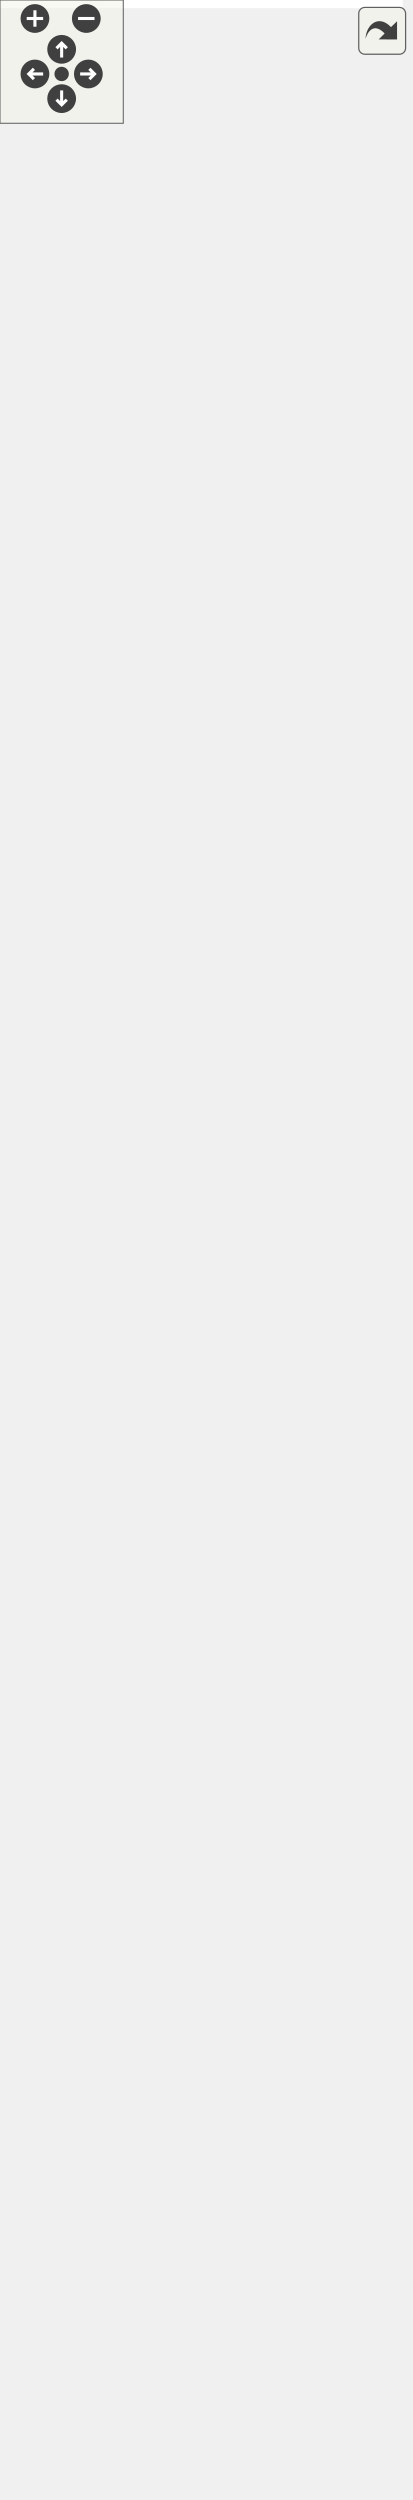
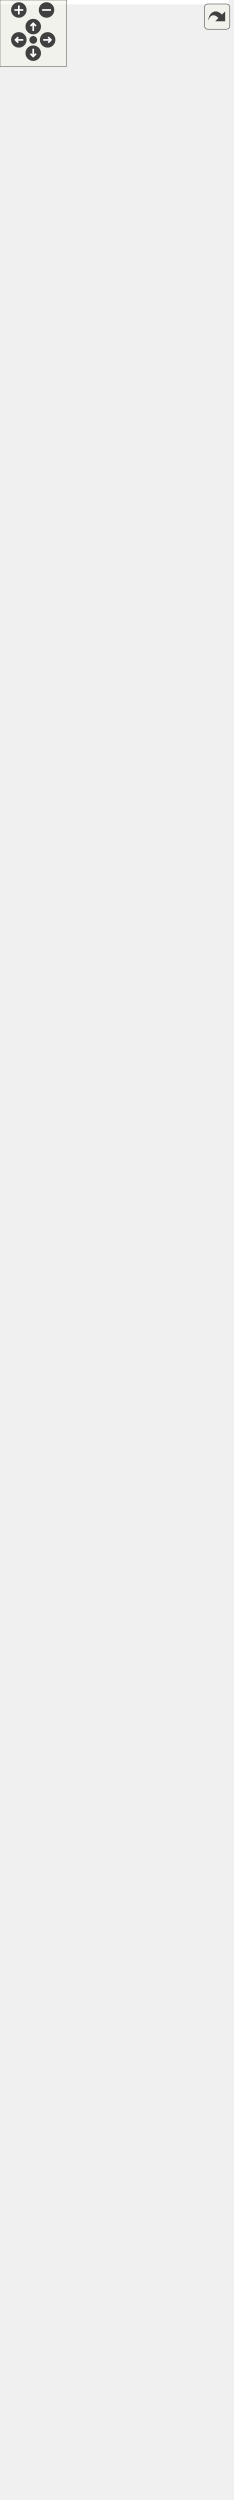
<svg xmlns="http://www.w3.org/2000/svg" xmlns:xlink="http://www.w3.org/1999/xlink" id="main" version="1.1" xml:space="preserve">
  <style type="text/css">
.edge:hover path { stroke: red; }
.edge:hover polygon { stroke: red; fill: red; }
</style>
  <defs>
    <circle id="rim" cx="0" cy="0" r="7" />
    <circle id="rim2" cx="0" cy="0" r="3.5" />
    <g id="zoomPlus">
      <use xlink:href="#rim" fill="#404040">
        <set attributeName="fill" to="#808080" begin="zoomplus.mouseover" end="zoomplus.mouseout" />
      </use>
      <path d="M-4,0h8M0,-4v8" fill="none" stroke="white" stroke-width="1.5" pointer-events="none" />
    </g>
    <g id="zoomMin">
      <use xlink:href="#rim" fill="#404040">
        <set attributeName="fill" to="#808080" begin="zoomminus.mouseover" end="zoomminus.mouseout" />
      </use>
      <path d="M-4,0h8" fill="none" stroke="white" stroke-width="1.5" pointer-events="none" />
    </g>
    <g id="dirArrow">
      <path fill="none" stroke="white" stroke-width="1.5" d="M0,-3.0v7 M-2.5,-0.5L0,-3.0L2.5,-0.5" />
    </g>
    <g id="resetDef">
      <use xlink:href="#rim2" fill="#404040">
        <set attributeName="fill" to="#808080" begin="reset.mouseover" end="reset.mouseout" />
      </use>
    </g>
  </defs>
  <svg id="graph" class="graph">
    <g id="viewport">
-       <polygon fill="white" stroke="transparent" points="-4,4 -4,-1156 196,-1156 196,4 -4,4" />
+       <polygon fill="white" stroke="transparent" points="-4,4 -4,-2196 206,-2196 206,4 -4,4" />
      <g id="node1" class="node">
        <g id="a_node1">
          <a xlink:title=" ">
-             <polygon fill="#bfbfbf" stroke="black" points="12.5,-0.5 12.5,-453.5 179.5,-453.5 179.5,-0.5 12.5,-0.5" />
-             <text text-anchor="middle" x="96" y="-439.9" font-family="Helvetica,sans-Serif" font-size="12.00">erisAudioAnalyzeScope</text>
-             <polyline fill="none" stroke="black" points="12.5,-432.5 179.5,-432.5 " />
-             <text text-anchor="middle" x="96" y="-418.9" font-family="Helvetica,sans-Serif" font-size="12.00"> </text>
-             <polyline fill="none" stroke="black" points="12.5,-411.5 179.5,-411.5 " />
-             <text text-anchor="start" x="20.5" y="-397.9" font-family="Helvetica,sans-Serif" font-size="12.00">+ erisAudioAnalyzeScope</text>
-             <text text-anchor="start" x="20.5" y="-384.9" font-family="Helvetica,sans-Serif" font-size="12.00">(void)</text>
-             <text text-anchor="start" x="20.5" y="-371.9" font-family="Helvetica,sans-Serif" font-size="12.00">+ bool available(void)</text>
-             <text text-anchor="start" x="20.5" y="-358.9" font-family="Helvetica,sans-Serif" font-size="12.00">+ void delay(uint32_t num)</text>
-             <text text-anchor="start" x="20.5" y="-345.9" font-family="Helvetica,sans-Serif" font-size="12.00">+ q63_t getDotAcceleration()</text>
-             <text text-anchor="start" x="20.5" y="-332.9" font-family="Helvetica,sans-Serif" font-size="12.00">+ q63_t getDotDelta()</text>
-             <text text-anchor="start" x="20.5" y="-319.9" font-family="Helvetica,sans-Serif" font-size="12.00">+ q63_t getDotDeltaMACD()</text>
-             <text text-anchor="start" x="20.5" y="-306.9" font-family="Helvetica,sans-Serif" font-size="12.00">+ q63_t getDotMACD()</text>
-             <text text-anchor="start" x="20.5" y="-293.9" font-family="Helvetica,sans-Serif" font-size="12.00">+ q63_t getDotProduct()</text>
-             <text text-anchor="start" x="20.5" y="-280.9" font-family="Helvetica,sans-Serif" font-size="12.00">+ q63_t getDotProductAvg()</text>
-             <text text-anchor="start" x="20.5" y="-267.9" font-family="Helvetica,sans-Serif" font-size="12.00">+ uint32_t getEdgeCount()</text>
-             <text text-anchor="start" x="20.5" y="-254.9" font-family="Helvetica,sans-Serif" font-size="12.00">+ uint32_t getEdgeCount</text>
-             <text text-anchor="start" x="20.5" y="-241.9" font-family="Helvetica,sans-Serif" font-size="12.00">_ch2()</text>
-             <text text-anchor="start" x="20.5" y="-228.9" font-family="Helvetica,sans-Serif" font-size="12.00">+ uint32_t getEdgeDelay()</text>
-             <text text-anchor="start" x="20.5" y="-215.9" font-family="Helvetica,sans-Serif" font-size="12.00">+ uint32_t getEdgeDelay2()</text>
-             <text text-anchor="start" x="20.5" y="-202.9" font-family="Helvetica,sans-Serif" font-size="12.00">+ uint8_t getHDiv()</text>
-             <text text-anchor="start" x="20.5" y="-189.9" font-family="Helvetica,sans-Serif" font-size="12.00">+ int16_t getPeakValue()</text>
-             <text text-anchor="start" x="20.5" y="-176.9" font-family="Helvetica,sans-Serif" font-size="12.00">+ void hdivide(int8_t</text>
-             <text text-anchor="start" x="20.5" y="-163.9" font-family="Helvetica,sans-Serif" font-size="12.00"> horizontal_division)</text>
-             <text text-anchor="start" x="20.5" y="-150.9" font-family="Helvetica,sans-Serif" font-size="12.00">+ void length(uint32</text>
-             <text text-anchor="start" x="20.5" y="-137.9" font-family="Helvetica,sans-Serif" font-size="12.00">_t num)</text>
-             <text text-anchor="start" x="20.5" y="-124.9" font-family="Helvetica,sans-Serif" font-size="12.00">+ void name(const char</text>
-             <text text-anchor="start" x="20.5" y="-111.9" font-family="Helvetica,sans-Serif" font-size="12.00"> *str)</text>
-             <text text-anchor="start" x="20.5" y="-98.9" font-family="Helvetica,sans-Serif" font-size="12.00">+ int16_t read(int8_t</text>
-             <text text-anchor="start" x="20.5" y="-85.9" font-family="Helvetica,sans-Serif" font-size="12.00"> channel, uint16_t mem</text>
-             <text text-anchor="start" x="20.5" y="-72.9" font-family="Helvetica,sans-Serif" font-size="12.00">_index)</text>
-             <text text-anchor="start" x="20.5" y="-59.9" font-family="Helvetica,sans-Serif" font-size="12.00">+ void trigger(float</text>
-             <text text-anchor="start" x="20.5" y="-46.9" font-family="Helvetica,sans-Serif" font-size="12.00"> level, int edge)</text>
-             <text text-anchor="start" x="20.5" y="-33.9" font-family="Helvetica,sans-Serif" font-size="12.00">+ void trigger(void)</text>
-             <text text-anchor="start" x="20.5" y="-20.9" font-family="Helvetica,sans-Serif" font-size="12.00">+ virtual void update</text>
-             <text text-anchor="start" x="20.5" y="-7.9" font-family="Helvetica,sans-Serif" font-size="12.00">(void)</text>
+             <polygon fill="#bfbfbf" stroke="black" points="3,-0.5 3,-1285.5 199,-1285.5 199,-0.5 3,-0.5" />
+             <text text-anchor="middle" x="101" y="-1271.9" font-family="Helvetica,sans-Serif" font-size="12.00">erisAudioAnalyzeScope</text>
+             <polyline fill="none" stroke="black" points="3,-1264.5 199,-1264.5 " />
+             <text text-anchor="start" x="11" y="-1250.9" font-family="Helvetica,sans-Serif" font-size="12.00">- int8_t auto_h_div</text>
+             <text text-anchor="start" x="11" y="-1237.9" font-family="Helvetica,sans-Serif" font-size="12.00">- bool autoTrigger</text>
+             <text text-anchor="start" x="11" y="-1224.9" font-family="Helvetica,sans-Serif" font-size="12.00">- uint32_t count</text>
+             <text text-anchor="start" x="11" y="-1211.9" font-family="Helvetica,sans-Serif" font-size="12.00">- uint32_t delay_length</text>
+             <text text-anchor="start" x="11" y="-1198.9" font-family="Helvetica,sans-Serif" font-size="12.00">- q63_t dot</text>
+             <text text-anchor="start" x="11" y="-1185.9" font-family="Helvetica,sans-Serif" font-size="12.00">- volatile q63_t dot</text>
+             <text text-anchor="start" x="11" y="-1172.9" font-family="Helvetica,sans-Serif" font-size="12.00">_output</text>
+             <text text-anchor="start" x="11" y="-1159.9" font-family="Helvetica,sans-Serif" font-size="12.00">- int32_t dotAccel</text>
+             <text text-anchor="start" x="11" y="-1146.9" font-family="Helvetica,sans-Serif" font-size="12.00">- volatile int32_t dotAccel</text>
+             <text text-anchor="start" x="11" y="-1133.9" font-family="Helvetica,sans-Serif" font-size="12.00">_output</text>
+             <text text-anchor="start" x="11" y="-1120.9" font-family="Helvetica,sans-Serif" font-size="12.00">- int32_t dotAvg</text>
+             <text text-anchor="start" x="11" y="-1107.9" font-family="Helvetica,sans-Serif" font-size="12.00">- volatile int32_t dotAvg</text>
+             <text text-anchor="start" x="11" y="-1094.9" font-family="Helvetica,sans-Serif" font-size="12.00">_output</text>
+             <text text-anchor="start" x="11" y="-1081.9" font-family="Helvetica,sans-Serif" font-size="12.00">- int32_t dotAvgSlow</text>
+             <text text-anchor="start" x="11" y="-1068.9" font-family="Helvetica,sans-Serif" font-size="12.00">- volatile int32_t dotAvgSlow</text>
+             <text text-anchor="start" x="11" y="-1055.9" font-family="Helvetica,sans-Serif" font-size="12.00">_output</text>
+             <text text-anchor="start" x="11" y="-1042.9" font-family="Helvetica,sans-Serif" font-size="12.00">- int32_t dotDelta</text>
+             <text text-anchor="start" x="11" y="-1029.9" font-family="Helvetica,sans-Serif" font-size="12.00">- volatile int32_t dotDelta</text>
+             <text text-anchor="start" x="11" y="-1016.9" font-family="Helvetica,sans-Serif" font-size="12.00">_output</text>
+             <text text-anchor="start" x="11" y="-1003.9" font-family="Helvetica,sans-Serif" font-size="12.00">- int32_t dotDeltaMACD</text>
+             <text text-anchor="start" x="11" y="-990.9" font-family="Helvetica,sans-Serif" font-size="12.00">- volatile int32_t dotDelta</text>
+             <text text-anchor="start" x="11" y="-977.9" font-family="Helvetica,sans-Serif" font-size="12.00">MACD_output</text>
+             <text text-anchor="start" x="11" y="-964.9" font-family="Helvetica,sans-Serif" font-size="12.00">- q63_t dotLast</text>
+             <text text-anchor="start" x="11" y="-951.9" font-family="Helvetica,sans-Serif" font-size="12.00">- volatile q63_t dotLast</text>
+             <text text-anchor="start" x="11" y="-938.9" font-family="Helvetica,sans-Serif" font-size="12.00">_output</text>
+             <text text-anchor="start" x="11" y="-925.9" font-family="Helvetica,sans-Serif" font-size="12.00">- int32_t dotMACD</text>
+             <text text-anchor="start" x="11" y="-912.9" font-family="Helvetica,sans-Serif" font-size="12.00">- volatile int32_t dotMACD</text>
+             <text text-anchor="start" x="11" y="-899.9" font-family="Helvetica,sans-Serif" font-size="12.00">_output</text>
+             <text text-anchor="start" x="11" y="-886.9" font-family="Helvetica,sans-Serif" font-size="12.00">- uint32_t edgeCount</text>
+             <text text-anchor="start" x="11" y="-873.9" font-family="Helvetica,sans-Serif" font-size="12.00">- uint32_t edgeCount_ch2</text>
+             <text text-anchor="start" x="11" y="-860.9" font-family="Helvetica,sans-Serif" font-size="12.00">- volatile uint32_t edgeCount</text>
+             <text text-anchor="start" x="11" y="-847.9" font-family="Helvetica,sans-Serif" font-size="12.00">_ch2_output</text>
+             <text text-anchor="start" x="11" y="-834.9" font-family="Helvetica,sans-Serif" font-size="12.00">- volatile uint32_t edgeCount</text>
+             <text text-anchor="start" x="11" y="-821.9" font-family="Helvetica,sans-Serif" font-size="12.00">_output</text>
+             <text text-anchor="start" x="11" y="-808.9" font-family="Helvetica,sans-Serif" font-size="12.00">- uint32_t edgeDelay</text>
+             <text text-anchor="start" x="11" y="-795.9" font-family="Helvetica,sans-Serif" font-size="12.00">- uint32_t edgeDelay2</text>
+             <text text-anchor="start" x="11" y="-782.9" font-family="Helvetica,sans-Serif" font-size="12.00">- volatile uint32_t edgeDelay2</text>
+             <text text-anchor="start" x="11" y="-769.9" font-family="Helvetica,sans-Serif" font-size="12.00">_output</text>
+             <text text-anchor="start" x="11" y="-756.9" font-family="Helvetica,sans-Serif" font-size="12.00">- volatile uint32_t edgeDelay</text>
+             <text text-anchor="start" x="11" y="-743.9" font-family="Helvetica,sans-Serif" font-size="12.00">_output</text>
+             <text text-anchor="start" x="11" y="-730.9" font-family="Helvetica,sans-Serif" font-size="12.00">- uint32_t edgeTimer</text>
+             <text text-anchor="start" x="11" y="-717.9" font-family="Helvetica,sans-Serif" font-size="12.00">- uint32_t edgeTimer2</text>
+             <text text-anchor="start" x="11" y="-704.9" font-family="Helvetica,sans-Serif" font-size="12.00">- uint8_t h_div</text>
+             <text text-anchor="start" x="11" y="-691.9" font-family="Helvetica,sans-Serif" font-size="12.00">- int8_t h_div_count</text>
+             <text text-anchor="start" x="11" y="-678.9" font-family="Helvetica,sans-Serif" font-size="12.00">- audio_block_t * inputQueue</text>
+             <text text-anchor="start" x="11" y="-665.9" font-family="Helvetica,sans-Serif" font-size="12.00">Array</text>
+             <text text-anchor="start" x="11" y="-652.9" font-family="Helvetica,sans-Serif" font-size="12.00">- bool isAvailable</text>
+             <text text-anchor="start" x="11" y="-639.9" font-family="Helvetica,sans-Serif" font-size="12.00">- uint32_t mem_length</text>
+             <text text-anchor="start" x="11" y="-626.9" font-family="Helvetica,sans-Serif" font-size="12.00">- const char * myname</text>
+             <text text-anchor="start" x="11" y="-613.9" font-family="Helvetica,sans-Serif" font-size="12.00">- int16_t peakValue</text>
+             <text text-anchor="start" x="11" y="-600.9" font-family="Helvetica,sans-Serif" font-size="12.00">- volatile int16_t peakValue</text>
+             <text text-anchor="start" x="11" y="-587.9" font-family="Helvetica,sans-Serif" font-size="12.00">_output</text>
+             <text text-anchor="start" x="11" y="-574.9" font-family="Helvetica,sans-Serif" font-size="12.00">- uint8_t state</text>
+             <text text-anchor="start" x="11" y="-561.9" font-family="Helvetica,sans-Serif" font-size="12.00">- uint8_t trigger_edge</text>
+             <text text-anchor="start" x="11" y="-548.9" font-family="Helvetica,sans-Serif" font-size="12.00">- int16_t trigger_level</text>
+             <text text-anchor="start" x="11" y="-535.9" font-family="Helvetica,sans-Serif" font-size="12.00">- int16_t trigger_wait</text>
+             <text text-anchor="start" x="11" y="-522.9" font-family="Helvetica,sans-Serif" font-size="12.00">_count</text>
+             <polyline fill="none" stroke="black" points="3,-515.5 199,-515.5 " />
+             <text text-anchor="start" x="11" y="-501.9" font-family="Helvetica,sans-Serif" font-size="12.00">+ erisAudioAnalyzeScope</text>
+             <text text-anchor="start" x="11" y="-488.9" font-family="Helvetica,sans-Serif" font-size="12.00">(void)</text>
+             <text text-anchor="start" x="11" y="-475.9" font-family="Helvetica,sans-Serif" font-size="12.00">+ bool available(void)</text>
+             <text text-anchor="start" x="11" y="-462.9" font-family="Helvetica,sans-Serif" font-size="12.00">+ void delay(uint32_t num)</text>
+             <text text-anchor="start" x="11" y="-449.9" font-family="Helvetica,sans-Serif" font-size="12.00">+ int32_t getDotAcceleration()</text>
+             <text text-anchor="start" x="11" y="-436.9" font-family="Helvetica,sans-Serif" font-size="12.00">+ int32_t getDotDelta()</text>
+             <text text-anchor="start" x="11" y="-423.9" font-family="Helvetica,sans-Serif" font-size="12.00">+ int32_t getDotDeltaMACD()</text>
+             <text text-anchor="start" x="11" y="-410.9" font-family="Helvetica,sans-Serif" font-size="12.00">+ int32_t getDotMACD()</text>
+             <text text-anchor="start" x="11" y="-397.9" font-family="Helvetica,sans-Serif" font-size="12.00">+ int32_t getDotProduct()</text>
+             <text text-anchor="start" x="11" y="-384.9" font-family="Helvetica,sans-Serif" font-size="12.00">+ int32_t getDotProductAvg()</text>
+             <text text-anchor="start" x="11" y="-371.9" font-family="Helvetica,sans-Serif" font-size="12.00">+ int32_t getDotProductAvg</text>
+             <text text-anchor="start" x="11" y="-358.9" font-family="Helvetica,sans-Serif" font-size="12.00">Slow()</text>
+             <text text-anchor="start" x="11" y="-345.9" font-family="Helvetica,sans-Serif" font-size="12.00">+ int32_t getEdgeCount()</text>
+             <text text-anchor="start" x="11" y="-332.9" font-family="Helvetica,sans-Serif" font-size="12.00">+ int32_t getEdgeCount</text>
+             <text text-anchor="start" x="11" y="-319.9" font-family="Helvetica,sans-Serif" font-size="12.00">_ch2()</text>
+             <text text-anchor="start" x="11" y="-306.9" font-family="Helvetica,sans-Serif" font-size="12.00">+ int32_t getEdgeDelay()</text>
+             <text text-anchor="start" x="11" y="-293.9" font-family="Helvetica,sans-Serif" font-size="12.00">+ int32_t getEdgeDelay2()</text>
+             <text text-anchor="start" x="11" y="-280.9" font-family="Helvetica,sans-Serif" font-size="12.00">+ uint8_t getHDiv()</text>
+             <text text-anchor="start" x="11" y="-267.9" font-family="Helvetica,sans-Serif" font-size="12.00">+ int16_t getPeakValue()</text>
+             <text text-anchor="start" x="11" y="-254.9" font-family="Helvetica,sans-Serif" font-size="12.00">+ void hdivide(int8_t</text>
+             <text text-anchor="start" x="11" y="-241.9" font-family="Helvetica,sans-Serif" font-size="12.00"> horizontal_division)</text>
+             <text text-anchor="start" x="11" y="-228.9" font-family="Helvetica,sans-Serif" font-size="12.00">+ void length(uint32</text>
+             <text text-anchor="start" x="11" y="-215.9" font-family="Helvetica,sans-Serif" font-size="12.00">_t num)</text>
+             <text text-anchor="start" x="11" y="-202.9" font-family="Helvetica,sans-Serif" font-size="12.00">+ void name(const char</text>
+             <text text-anchor="start" x="11" y="-189.9" font-family="Helvetica,sans-Serif" font-size="12.00"> *str)</text>
+             <text text-anchor="start" x="11" y="-176.9" font-family="Helvetica,sans-Serif" font-size="12.00">+ int16_t read(int8_t</text>
+             <text text-anchor="start" x="11" y="-163.9" font-family="Helvetica,sans-Serif" font-size="12.00"> channel, uint16_t mem</text>
+             <text text-anchor="start" x="11" y="-150.9" font-family="Helvetica,sans-Serif" font-size="12.00">_index)</text>
+             <text text-anchor="start" x="11" y="-137.9" font-family="Helvetica,sans-Serif" font-size="12.00">+ void trigger(float</text>
+             <text text-anchor="start" x="11" y="-124.9" font-family="Helvetica,sans-Serif" font-size="12.00"> level, int edge)</text>
+             <text text-anchor="start" x="11" y="-111.9" font-family="Helvetica,sans-Serif" font-size="12.00">+ void trigger(void)</text>
+             <text text-anchor="start" x="11" y="-98.9" font-family="Helvetica,sans-Serif" font-size="12.00">+ virtual void update</text>
+             <text text-anchor="start" x="11" y="-85.9" font-family="Helvetica,sans-Serif" font-size="12.00">(void)</text>
+             <text text-anchor="start" x="11" y="-72.9" font-family="Helvetica,sans-Serif" font-size="12.00">- int16_t memory[2][OSCOPE</text>
+             <text text-anchor="start" x="11" y="-59.9" font-family="Helvetica,sans-Serif" font-size="12.00">_CAPTURE_LENGTH] __attribute</text>
+             <text text-anchor="start" x="11" y="-46.9" font-family="Helvetica,sans-Serif" font-size="12.00">__((aligned(4)))</text>
+             <text text-anchor="start" x="11" y="-33.9" font-family="Helvetica,sans-Serif" font-size="12.00">- int16_t _memory[2]</text>
+             <text text-anchor="start" x="11" y="-20.9" font-family="Helvetica,sans-Serif" font-size="12.00">[OSCOPE_CAPTURE_LENGTH]</text>
+             <text text-anchor="start" x="11" y="-7.9" font-family="Helvetica,sans-Serif" font-size="12.00"> __attribute__((aligned(4)))</text>
          </a>
        </g>
      </g>
      <g id="node2" class="node">
        <g id="a_node2">
          <a xlink:href="../../d5/d96/class_audio_stream.html" target="_top" xlink:title=" ">
-             <polygon fill="white" stroke="black" points="0,-490.5 0,-1151.5 192,-1151.5 192,-490.5 0,-490.5" />
-             <text text-anchor="middle" x="96" y="-1137.9" font-family="Helvetica,sans-Serif" font-size="12.00">AudioStream</text>
-             <polyline fill="none" stroke="black" points="0,-1130.5 192,-1130.5 " />
-             <text text-anchor="start" x="8" y="-1116.9" font-family="Helvetica,sans-Serif" font-size="12.00">+ const char * category</text>
-             <text text-anchor="start" x="8" y="-1103.9" font-family="Helvetica,sans-Serif" font-size="12.00">+ uint16_t cpu_cycles</text>
-             <text text-anchor="start" x="8" y="-1090.9" font-family="Helvetica,sans-Serif" font-size="12.00">+ uint16_t cpu_cycles_max</text>
-             <text text-anchor="start" x="8" y="-1077.9" font-family="Helvetica,sans-Serif" font-size="12.00">+ uint8_t instance</text>
-             <text text-anchor="start" x="8" y="-1064.9" font-family="Helvetica,sans-Serif" font-size="12.00">+ const char * shortName</text>
-             <text text-anchor="start" x="8" y="-1051.9" font-family="Helvetica,sans-Serif" font-size="12.00">+ uint8_t unum_inputs</text>
-             <text text-anchor="start" x="8" y="-1038.9" font-family="Helvetica,sans-Serif" font-size="12.00">+ uint8_t unum_outputs</text>
-             <text text-anchor="start" x="8" y="-1025.9" font-family="Helvetica,sans-Serif" font-size="12.00">+ static uint16_t cpu</text>
-             <text text-anchor="start" x="8" y="-1012.9" font-family="Helvetica,sans-Serif" font-size="12.00">_cycles_total</text>
-             <text text-anchor="start" x="8" y="-999.9" font-family="Helvetica,sans-Serif" font-size="12.00">+ static uint16_t cpu</text>
-             <text text-anchor="start" x="8" y="-986.9" font-family="Helvetica,sans-Serif" font-size="12.00">_cycles_total_max</text>
-             <text text-anchor="start" x="8" y="-973.9" font-family="Helvetica,sans-Serif" font-size="12.00">+ static uint16_t memory_used</text>
-             <text text-anchor="start" x="8" y="-960.9" font-family="Helvetica,sans-Serif" font-size="12.00">+ static uint16_t memory</text>
-             <text text-anchor="start" x="8" y="-947.9" font-family="Helvetica,sans-Serif" font-size="12.00">_used_max</text>
-             <text text-anchor="start" x="8" y="-934.9" font-family="Helvetica,sans-Serif" font-size="12.00"># bool active</text>
-             <text text-anchor="start" x="8" y="-921.9" font-family="Helvetica,sans-Serif" font-size="12.00"># unsigned char num_inputs</text>
-             <text text-anchor="start" x="8" y="-908.9" font-family="Helvetica,sans-Serif" font-size="12.00"># uint8_t numConnections</text>
-             <polyline fill="none" stroke="black" points="0,-901.5 192,-901.5 " />
-             <text text-anchor="start" x="8" y="-887.9" font-family="Helvetica,sans-Serif" font-size="12.00">+ AudioStream()</text>
-             <text text-anchor="start" x="8" y="-874.9" font-family="Helvetica,sans-Serif" font-size="12.00">+ AudioStream(unsigned</text>
-             <text text-anchor="start" x="8" y="-861.9" font-family="Helvetica,sans-Serif" font-size="12.00"> char ninput, audio_block</text>
-             <text text-anchor="start" x="8" y="-848.9" font-family="Helvetica,sans-Serif" font-size="12.00">_t **iqueue)</text>
-             <text text-anchor="start" x="8" y="-835.9" font-family="Helvetica,sans-Serif" font-size="12.00">+ bool isActive(void)</text>
-             <text text-anchor="start" x="8" y="-822.9" font-family="Helvetica,sans-Serif" font-size="12.00">+ int processorUsage</text>
-             <text text-anchor="start" x="8" y="-809.9" font-family="Helvetica,sans-Serif" font-size="12.00">(void)</text>
-             <text text-anchor="start" x="8" y="-796.9" font-family="Helvetica,sans-Serif" font-size="12.00">+ int processorUsageMax</text>
-             <text text-anchor="start" x="8" y="-783.9" font-family="Helvetica,sans-Serif" font-size="12.00">(void)</text>
-             <text text-anchor="start" x="8" y="-770.9" font-family="Helvetica,sans-Serif" font-size="12.00">+ void processorUsageMaxReset</text>
-             <text text-anchor="start" x="8" y="-757.9" font-family="Helvetica,sans-Serif" font-size="12.00">(void)</text>
-             <text text-anchor="start" x="8" y="-744.9" font-family="Helvetica,sans-Serif" font-size="12.00">+ static void initialize</text>
-             <text text-anchor="start" x="8" y="-731.9" font-family="Helvetica,sans-Serif" font-size="12.00">_memory(audio_block_t</text>
-             <text text-anchor="start" x="8" y="-718.9" font-family="Helvetica,sans-Serif" font-size="12.00"> *data, unsigned int num)</text>
-             <text text-anchor="start" x="8" y="-705.9" font-family="Helvetica,sans-Serif" font-size="12.00"># audio_block_t * receiveRead</text>
-             <text text-anchor="start" x="8" y="-692.9" font-family="Helvetica,sans-Serif" font-size="12.00">Only(unsigned int index=0)</text>
-             <text text-anchor="start" x="8" y="-679.9" font-family="Helvetica,sans-Serif" font-size="12.00"># audio_block_t * receiveWritable</text>
-             <text text-anchor="start" x="8" y="-666.9" font-family="Helvetica,sans-Serif" font-size="12.00">(unsigned int index=0)</text>
-             <text text-anchor="start" x="8" y="-653.9" font-family="Helvetica,sans-Serif" font-size="12.00"># void transmit(audio</text>
-             <text text-anchor="start" x="8" y="-640.9" font-family="Helvetica,sans-Serif" font-size="12.00">_block_t *block, unsigned</text>
-             <text text-anchor="start" x="8" y="-627.9" font-family="Helvetica,sans-Serif" font-size="12.00"> char index=0)</text>
-             <text text-anchor="start" x="8" y="-614.9" font-family="Helvetica,sans-Serif" font-size="12.00"># static audio_block</text>
-             <text text-anchor="start" x="8" y="-601.9" font-family="Helvetica,sans-Serif" font-size="12.00">_t * allocate(void)</text>
-             <text text-anchor="start" x="8" y="-588.9" font-family="Helvetica,sans-Serif" font-size="12.00"># static void release</text>
-             <text text-anchor="start" x="8" y="-575.9" font-family="Helvetica,sans-Serif" font-size="12.00">(audio_block_t *block)</text>
-             <text text-anchor="start" x="8" y="-562.9" font-family="Helvetica,sans-Serif" font-size="12.00"># static void update</text>
-             <text text-anchor="start" x="8" y="-549.9" font-family="Helvetica,sans-Serif" font-size="12.00">_all(void)</text>
-             <text text-anchor="start" x="8" y="-536.9" font-family="Helvetica,sans-Serif" font-size="12.00"># static bool update</text>
-             <text text-anchor="start" x="8" y="-523.9" font-family="Helvetica,sans-Serif" font-size="12.00">_setup(void)</text>
-             <text text-anchor="start" x="8" y="-510.9" font-family="Helvetica,sans-Serif" font-size="12.00"># static void update</text>
-             <text text-anchor="start" x="8" y="-497.9" font-family="Helvetica,sans-Serif" font-size="12.00">_stop(void)</text>
+             <polygon fill="white" stroke="black" points="0,-1322.5 0,-2191.5 202,-2191.5 202,-1322.5 0,-1322.5" />
+             <text text-anchor="middle" x="101" y="-2177.9" font-family="Helvetica,sans-Serif" font-size="12.00">AudioStream</text>
+             <polyline fill="none" stroke="black" points="0,-2170.5 202,-2170.5 " />
+             <text text-anchor="start" x="8" y="-2156.9" font-family="Helvetica,sans-Serif" font-size="12.00">+ const char * category</text>
+             <text text-anchor="start" x="8" y="-2143.9" font-family="Helvetica,sans-Serif" font-size="12.00">+ uint16_t cpu_cycles</text>
+             <text text-anchor="start" x="8" y="-2130.9" font-family="Helvetica,sans-Serif" font-size="12.00">+ uint16_t cpu_cycles_max</text>
+             <text text-anchor="start" x="8" y="-2117.9" font-family="Helvetica,sans-Serif" font-size="12.00">+ uint8_t instance</text>
+             <text text-anchor="start" x="8" y="-2104.9" font-family="Helvetica,sans-Serif" font-size="12.00">+ const char * shortName</text>
+             <text text-anchor="start" x="8" y="-2091.9" font-family="Helvetica,sans-Serif" font-size="12.00">+ uint8_t unum_inputs</text>
+             <text text-anchor="start" x="8" y="-2078.9" font-family="Helvetica,sans-Serif" font-size="12.00">+ uint8_t unum_outputs</text>
+             <text text-anchor="start" x="8" y="-2065.9" font-family="Helvetica,sans-Serif" font-size="12.00">+ static uint16_t cpu</text>
+             <text text-anchor="start" x="8" y="-2052.9" font-family="Helvetica,sans-Serif" font-size="12.00">_cycles_total</text>
+             <text text-anchor="start" x="8" y="-2039.9" font-family="Helvetica,sans-Serif" font-size="12.00">+ static uint16_t cpu</text>
+             <text text-anchor="start" x="8" y="-2026.9" font-family="Helvetica,sans-Serif" font-size="12.00">_cycles_total_max</text>
+             <text text-anchor="start" x="8" y="-2013.9" font-family="Helvetica,sans-Serif" font-size="12.00">+ static uint16_t memory_used</text>
+             <text text-anchor="start" x="8" y="-2000.9" font-family="Helvetica,sans-Serif" font-size="12.00">+ static uint16_t memory</text>
+             <text text-anchor="start" x="8" y="-1987.9" font-family="Helvetica,sans-Serif" font-size="12.00">_used_max</text>
+             <text text-anchor="start" x="8" y="-1974.9" font-family="Helvetica,sans-Serif" font-size="12.00"># bool active</text>
+             <text text-anchor="start" x="8" y="-1961.9" font-family="Helvetica,sans-Serif" font-size="12.00"># unsigned char num_inputs</text>
+             <text text-anchor="start" x="8" y="-1948.9" font-family="Helvetica,sans-Serif" font-size="12.00"># uint8_t numConnections</text>
+             <text text-anchor="start" x="8" y="-1935.9" font-family="Helvetica,sans-Serif" font-size="12.00">- AudioConnection * destination_list</text>
+             <text text-anchor="start" x="8" y="-1922.9" font-family="Helvetica,sans-Serif" font-size="12.00">- audio_block_t ** inputQueue</text>
+             <text text-anchor="start" x="8" y="-1909.9" font-family="Helvetica,sans-Serif" font-size="12.00">- AudioStream * next</text>
+             <text text-anchor="start" x="8" y="-1896.9" font-family="Helvetica,sans-Serif" font-size="12.00">_update</text>
+             <text text-anchor="start" x="8" y="-1883.9" font-family="Helvetica,sans-Serif" font-size="12.00">- static AudioStream</text>
+             <text text-anchor="start" x="8" y="-1870.9" font-family="Helvetica,sans-Serif" font-size="12.00"> * first_update</text>
+             <text text-anchor="start" x="8" y="-1857.9" font-family="Helvetica,sans-Serif" font-size="12.00">- static audio_block</text>
+             <text text-anchor="start" x="8" y="-1844.9" font-family="Helvetica,sans-Serif" font-size="12.00">_t * memory_pool</text>
+             <text text-anchor="start" x="8" y="-1831.9" font-family="Helvetica,sans-Serif" font-size="12.00">- static uint32_t memory</text>
+             <text text-anchor="start" x="8" y="-1818.9" font-family="Helvetica,sans-Serif" font-size="12.00">_pool_available_mask</text>
+             <text text-anchor="start" x="8" y="-1805.9" font-family="Helvetica,sans-Serif" font-size="12.00">- static uint16_t memory</text>
+             <text text-anchor="start" x="8" y="-1792.9" font-family="Helvetica,sans-Serif" font-size="12.00">_pool_first_mask</text>
+             <text text-anchor="start" x="8" y="-1779.9" font-family="Helvetica,sans-Serif" font-size="12.00">- static bool update</text>
+             <text text-anchor="start" x="8" y="-1766.9" font-family="Helvetica,sans-Serif" font-size="12.00">_scheduled</text>
+             <polyline fill="none" stroke="black" points="0,-1759.5 202,-1759.5 " />
+             <text text-anchor="start" x="8" y="-1745.9" font-family="Helvetica,sans-Serif" font-size="12.00">+ AudioStream()</text>
+             <text text-anchor="start" x="8" y="-1732.9" font-family="Helvetica,sans-Serif" font-size="12.00">+ AudioStream(unsigned</text>
+             <text text-anchor="start" x="8" y="-1719.9" font-family="Helvetica,sans-Serif" font-size="12.00"> char ninput, audio_block</text>
+             <text text-anchor="start" x="8" y="-1706.9" font-family="Helvetica,sans-Serif" font-size="12.00">_t **iqueue)</text>
+             <text text-anchor="start" x="8" y="-1693.9" font-family="Helvetica,sans-Serif" font-size="12.00">+ bool isActive(void)</text>
+             <text text-anchor="start" x="8" y="-1680.9" font-family="Helvetica,sans-Serif" font-size="12.00">+ int processorUsage</text>
+             <text text-anchor="start" x="8" y="-1667.9" font-family="Helvetica,sans-Serif" font-size="12.00">(void)</text>
+             <text text-anchor="start" x="8" y="-1654.9" font-family="Helvetica,sans-Serif" font-size="12.00">+ int processorUsageMax</text>
+             <text text-anchor="start" x="8" y="-1641.9" font-family="Helvetica,sans-Serif" font-size="12.00">(void)</text>
+             <text text-anchor="start" x="8" y="-1628.9" font-family="Helvetica,sans-Serif" font-size="12.00">+ void processorUsageMaxReset</text>
+             <text text-anchor="start" x="8" y="-1615.9" font-family="Helvetica,sans-Serif" font-size="12.00">(void)</text>
+             <text text-anchor="start" x="8" y="-1602.9" font-family="Helvetica,sans-Serif" font-size="12.00">+ static void initialize</text>
+             <text text-anchor="start" x="8" y="-1589.9" font-family="Helvetica,sans-Serif" font-size="12.00">_memory(audio_block_t</text>
+             <text text-anchor="start" x="8" y="-1576.9" font-family="Helvetica,sans-Serif" font-size="12.00"> *data, unsigned int num)</text>
+             <text text-anchor="start" x="8" y="-1563.9" font-family="Helvetica,sans-Serif" font-size="12.00"># audio_block_t * receiveRead</text>
+             <text text-anchor="start" x="8" y="-1550.9" font-family="Helvetica,sans-Serif" font-size="12.00">Only(unsigned int index=0)</text>
+             <text text-anchor="start" x="8" y="-1537.9" font-family="Helvetica,sans-Serif" font-size="12.00"># audio_block_t * receiveWritable</text>
+             <text text-anchor="start" x="8" y="-1524.9" font-family="Helvetica,sans-Serif" font-size="12.00">(unsigned int index=0)</text>
+             <text text-anchor="start" x="8" y="-1511.9" font-family="Helvetica,sans-Serif" font-size="12.00"># void transmit(audio</text>
+             <text text-anchor="start" x="8" y="-1498.9" font-family="Helvetica,sans-Serif" font-size="12.00">_block_t *block, unsigned</text>
+             <text text-anchor="start" x="8" y="-1485.9" font-family="Helvetica,sans-Serif" font-size="12.00"> char index=0)</text>
+             <text text-anchor="start" x="8" y="-1472.9" font-family="Helvetica,sans-Serif" font-size="12.00"># static audio_block</text>
+             <text text-anchor="start" x="8" y="-1459.9" font-family="Helvetica,sans-Serif" font-size="12.00">_t * allocate(void)</text>
+             <text text-anchor="start" x="8" y="-1446.9" font-family="Helvetica,sans-Serif" font-size="12.00"># static void release</text>
+             <text text-anchor="start" x="8" y="-1433.9" font-family="Helvetica,sans-Serif" font-size="12.00">(audio_block_t *block)</text>
+             <text text-anchor="start" x="8" y="-1420.9" font-family="Helvetica,sans-Serif" font-size="12.00"># static void update</text>
+             <text text-anchor="start" x="8" y="-1407.9" font-family="Helvetica,sans-Serif" font-size="12.00">_all(void)</text>
+             <text text-anchor="start" x="8" y="-1394.9" font-family="Helvetica,sans-Serif" font-size="12.00"># static bool update</text>
+             <text text-anchor="start" x="8" y="-1381.9" font-family="Helvetica,sans-Serif" font-size="12.00">_setup(void)</text>
+             <text text-anchor="start" x="8" y="-1368.9" font-family="Helvetica,sans-Serif" font-size="12.00"># static void update</text>
+             <text text-anchor="start" x="8" y="-1355.9" font-family="Helvetica,sans-Serif" font-size="12.00">_stop(void)</text>
+             <text text-anchor="start" x="8" y="-1342.9" font-family="Helvetica,sans-Serif" font-size="12.00">- virtual void update</text>
+             <text text-anchor="start" x="8" y="-1329.9" font-family="Helvetica,sans-Serif" font-size="12.00">(void)=0</text>
          </a>
        </g>
      </g>
      <g id="edge1" class="edge">
-         <path fill="none" stroke="midnightblue" d="M96,-480.14C96,-471.2 96,-462.33 96,-453.53" />
-         <polygon fill="none" stroke="midnightblue" points="92.5,-480.25 96,-490.25 99.5,-480.25 92.5,-480.25" />
+         <path fill="none" stroke="midnightblue" d="M101,-1312.47C101,-1303.58 101,-1294.65 101,-1285.69" />
+         <polygon fill="none" stroke="midnightblue" points="97.5,-1312.49 101,-1322.49 104.5,-1312.49 97.5,-1312.49" />
      </g>
    </g>
  </svg>
  <g id="navigator" transform="translate(0 0)" fill="#404254">
    <rect fill="#f2f5e9" fill-opacity="0.5" stroke="#606060" stroke-width=".5" x="0" y="0" width="60" height="60" />
    <use id="zoomplus" xlink:href="#zoomPlus" x="17" y="9" />
    <use id="zoomminus" xlink:href="#zoomMin" x="42" y="9" />
    <use id="reset" xlink:href="#resetDef" x="30" y="36" />
    <g id="arrowUp" xlink:href="#dirArrow" transform="translate(30 24)">
      <use xlink:href="#rim" fill="#404040">
        <set attributeName="fill" to="#808080" begin="arrowUp.mouseover" end="arrowUp.mouseout" />
      </use>
      <path fill="none" stroke="white" stroke-width="1.5" d="M0,-3.0v7 M-2.5,-0.5L0,-3.0L2.5,-0.5" />
    </g>
    <g id="arrowRight" xlink:href="#dirArrow" transform="rotate(90) translate(36 -43)">
      <use xlink:href="#rim" fill="#404040">
        <set attributeName="fill" to="#808080" begin="arrowRight.mouseover" end="arrowRight.mouseout" />
      </use>
      <path fill="none" stroke="white" stroke-width="1.5" d="M0,-3.0v7 M-2.5,-0.5L0,-3.0L2.5,-0.5" />
    </g>
    <g id="arrowDown" xlink:href="#dirArrow" transform="rotate(180) translate(-30 -48)">
      <use xlink:href="#rim" fill="#404040">
        <set attributeName="fill" to="#808080" begin="arrowDown.mouseover" end="arrowDown.mouseout" />
      </use>
      <path fill="none" stroke="white" stroke-width="1.5" d="M0,-3.0v7 M-2.5,-0.5L0,-3.0L2.5,-0.5" />
    </g>
    <g id="arrowLeft" xlink:href="#dirArrow" transform="rotate(270) translate(-36 17)">
      <use xlink:href="#rim" fill="#404040">
        <set attributeName="fill" to="#808080" begin="arrowLeft.mouseover" end="arrowLeft.mouseout" />
      </use>
      <path fill="none" stroke="white" stroke-width="1.5" d="M0,-3.0v7 M-2.5,-0.5L0,-3.0L2.5,-0.5" />
    </g>
  </g>
  <svg viewBox="0 0 15 15" width="100%" height="30px" preserveAspectRatio="xMaxYMin meet">
    <g id="arrow_out" transform="scale(0.3 0.3)">
      <a xlink:href="classeris_audio_analyze_scope__inherit__graph_org.svg" target="_base">
        <rect id="button" ry="5" rx="5" y="6" x="6" height="38" width="38" fill="#f2f5e9" fill-opacity="0.5" stroke="#606060" stroke-width="1.0" />
        <path id="arrow" d="M 11.5,31.437 C 11.94,20.098 22.043,11.323 32.159,21.979 L 37.069,17.246 C 37.069,17.246 37.088,32 37.088,32 L 22.16,31.978 C 22.16,31.978 26.998,27.14 26.998,27.14 C 18.529,18.264 13.292,25.23 11.5,31.437 z" style="fill:#404040;" />
      </a>
    </g>
  </svg>
</svg>
